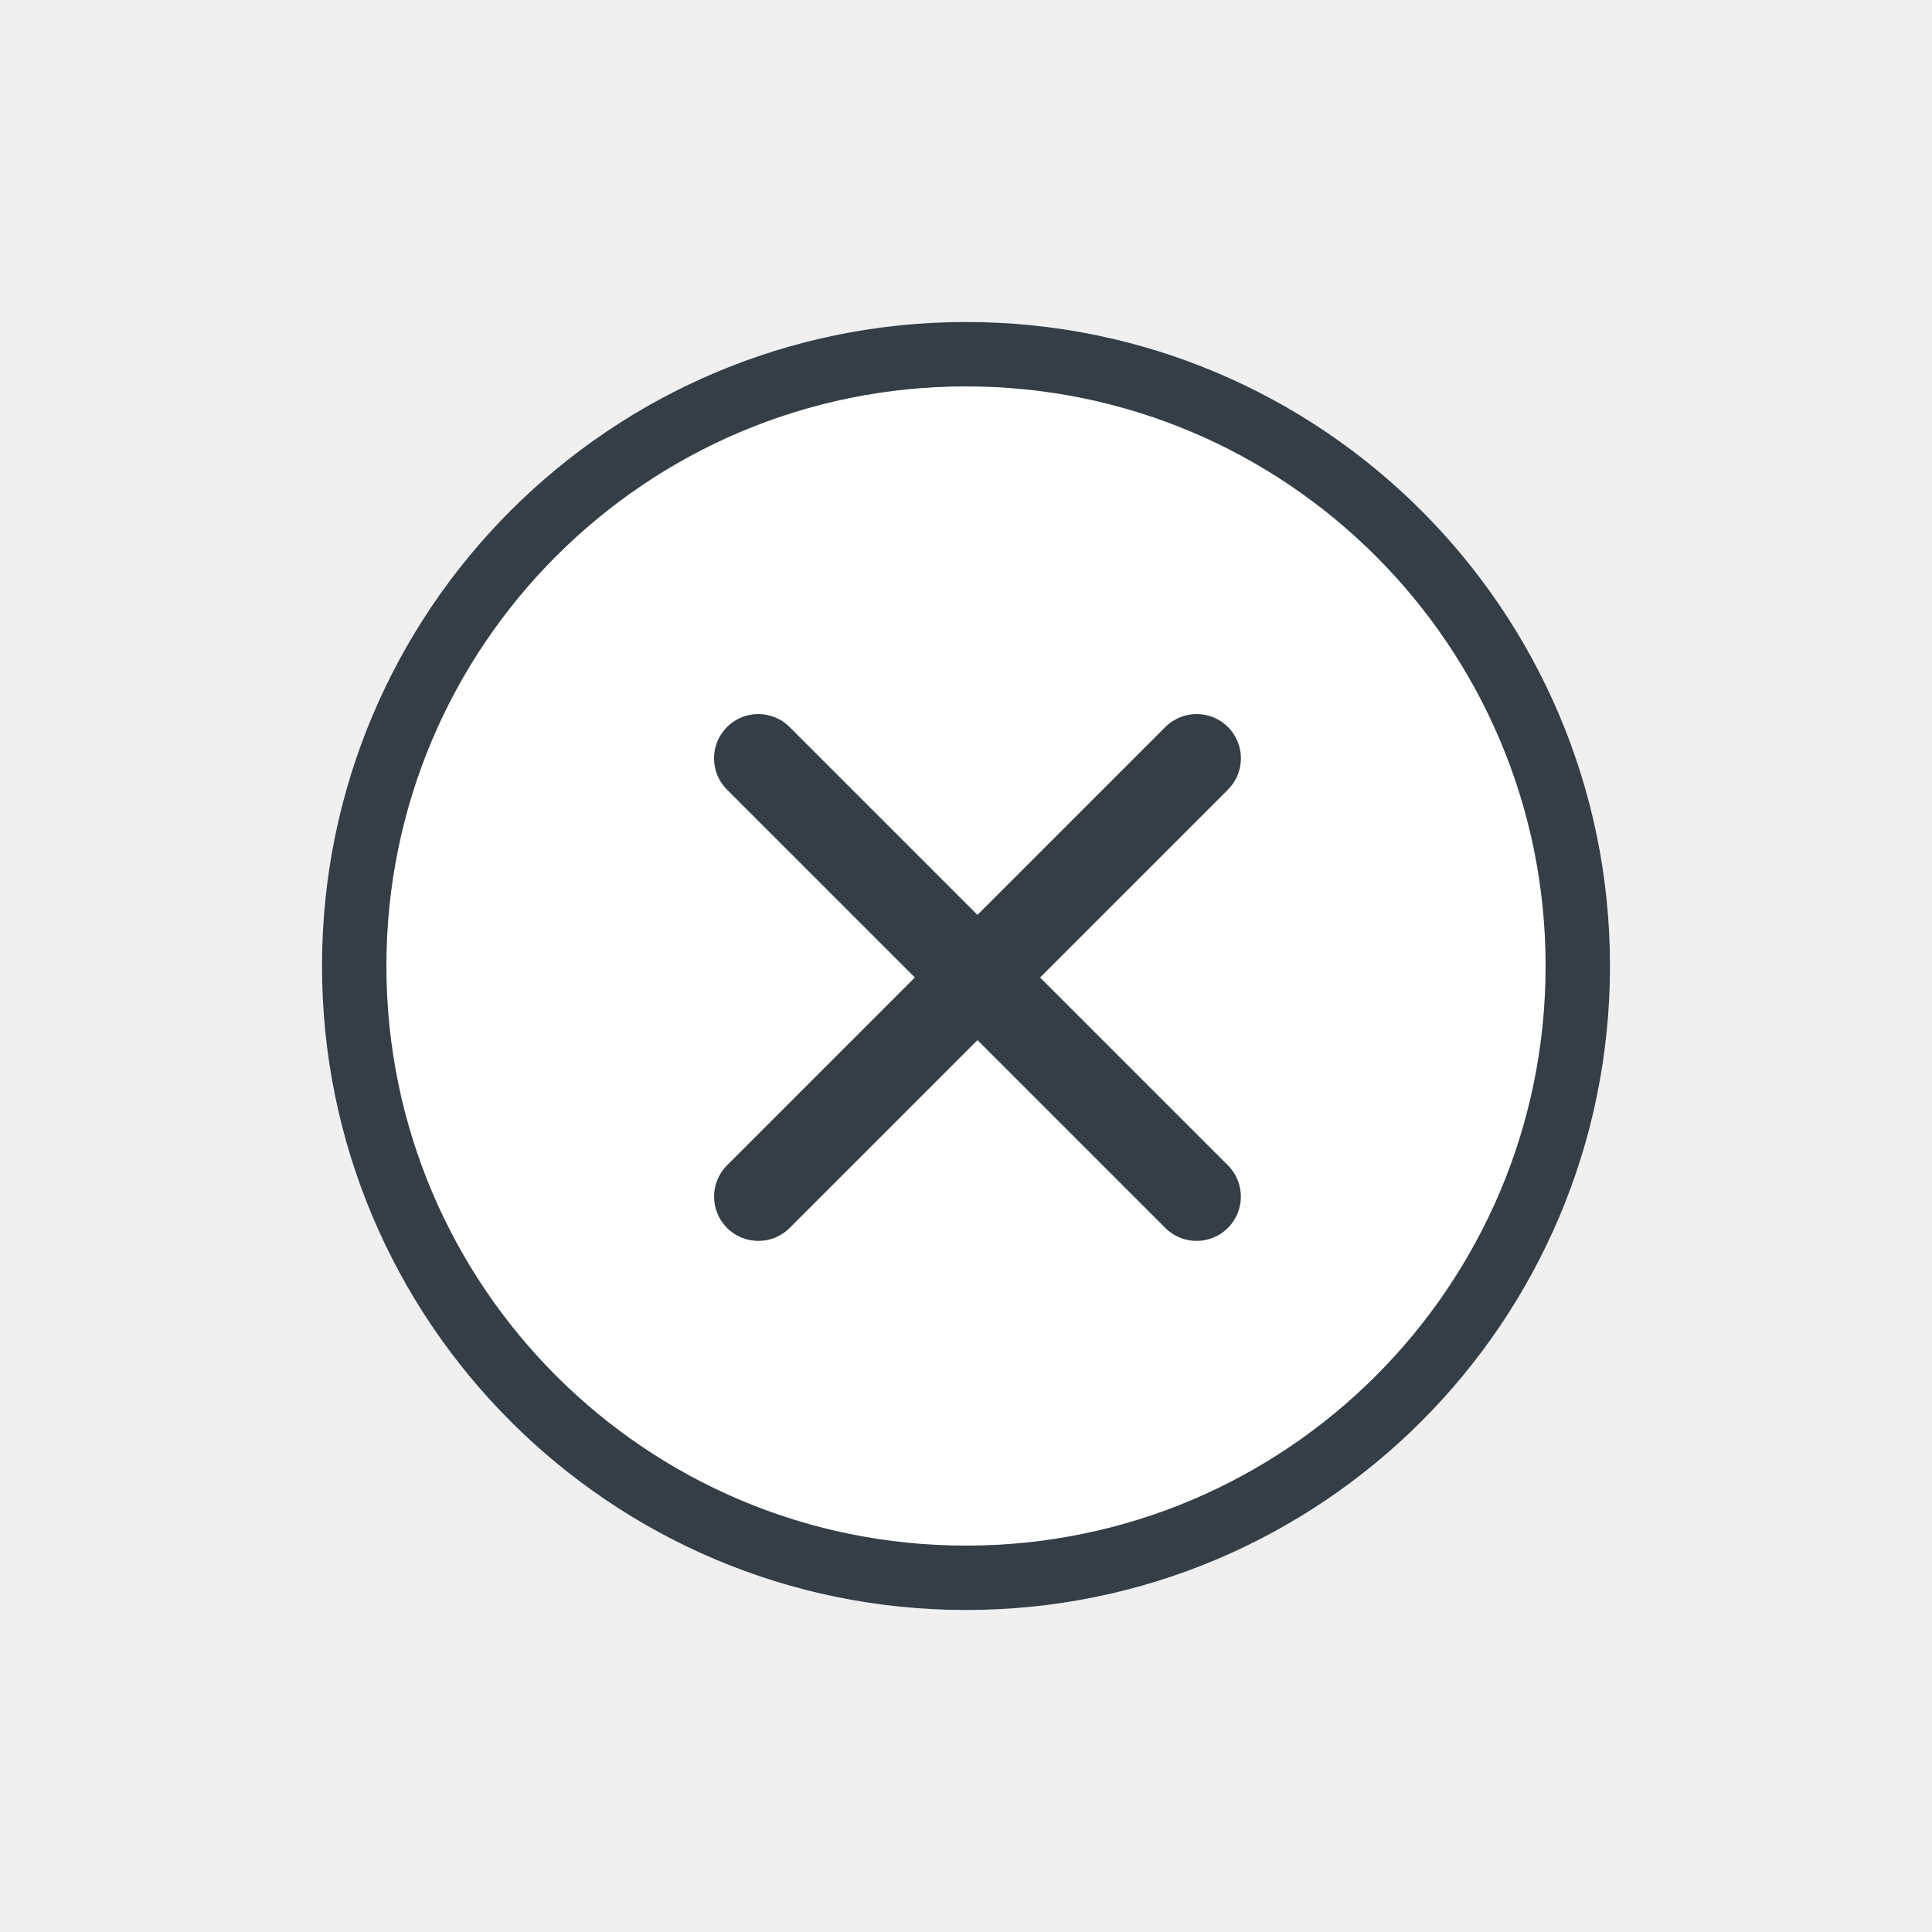
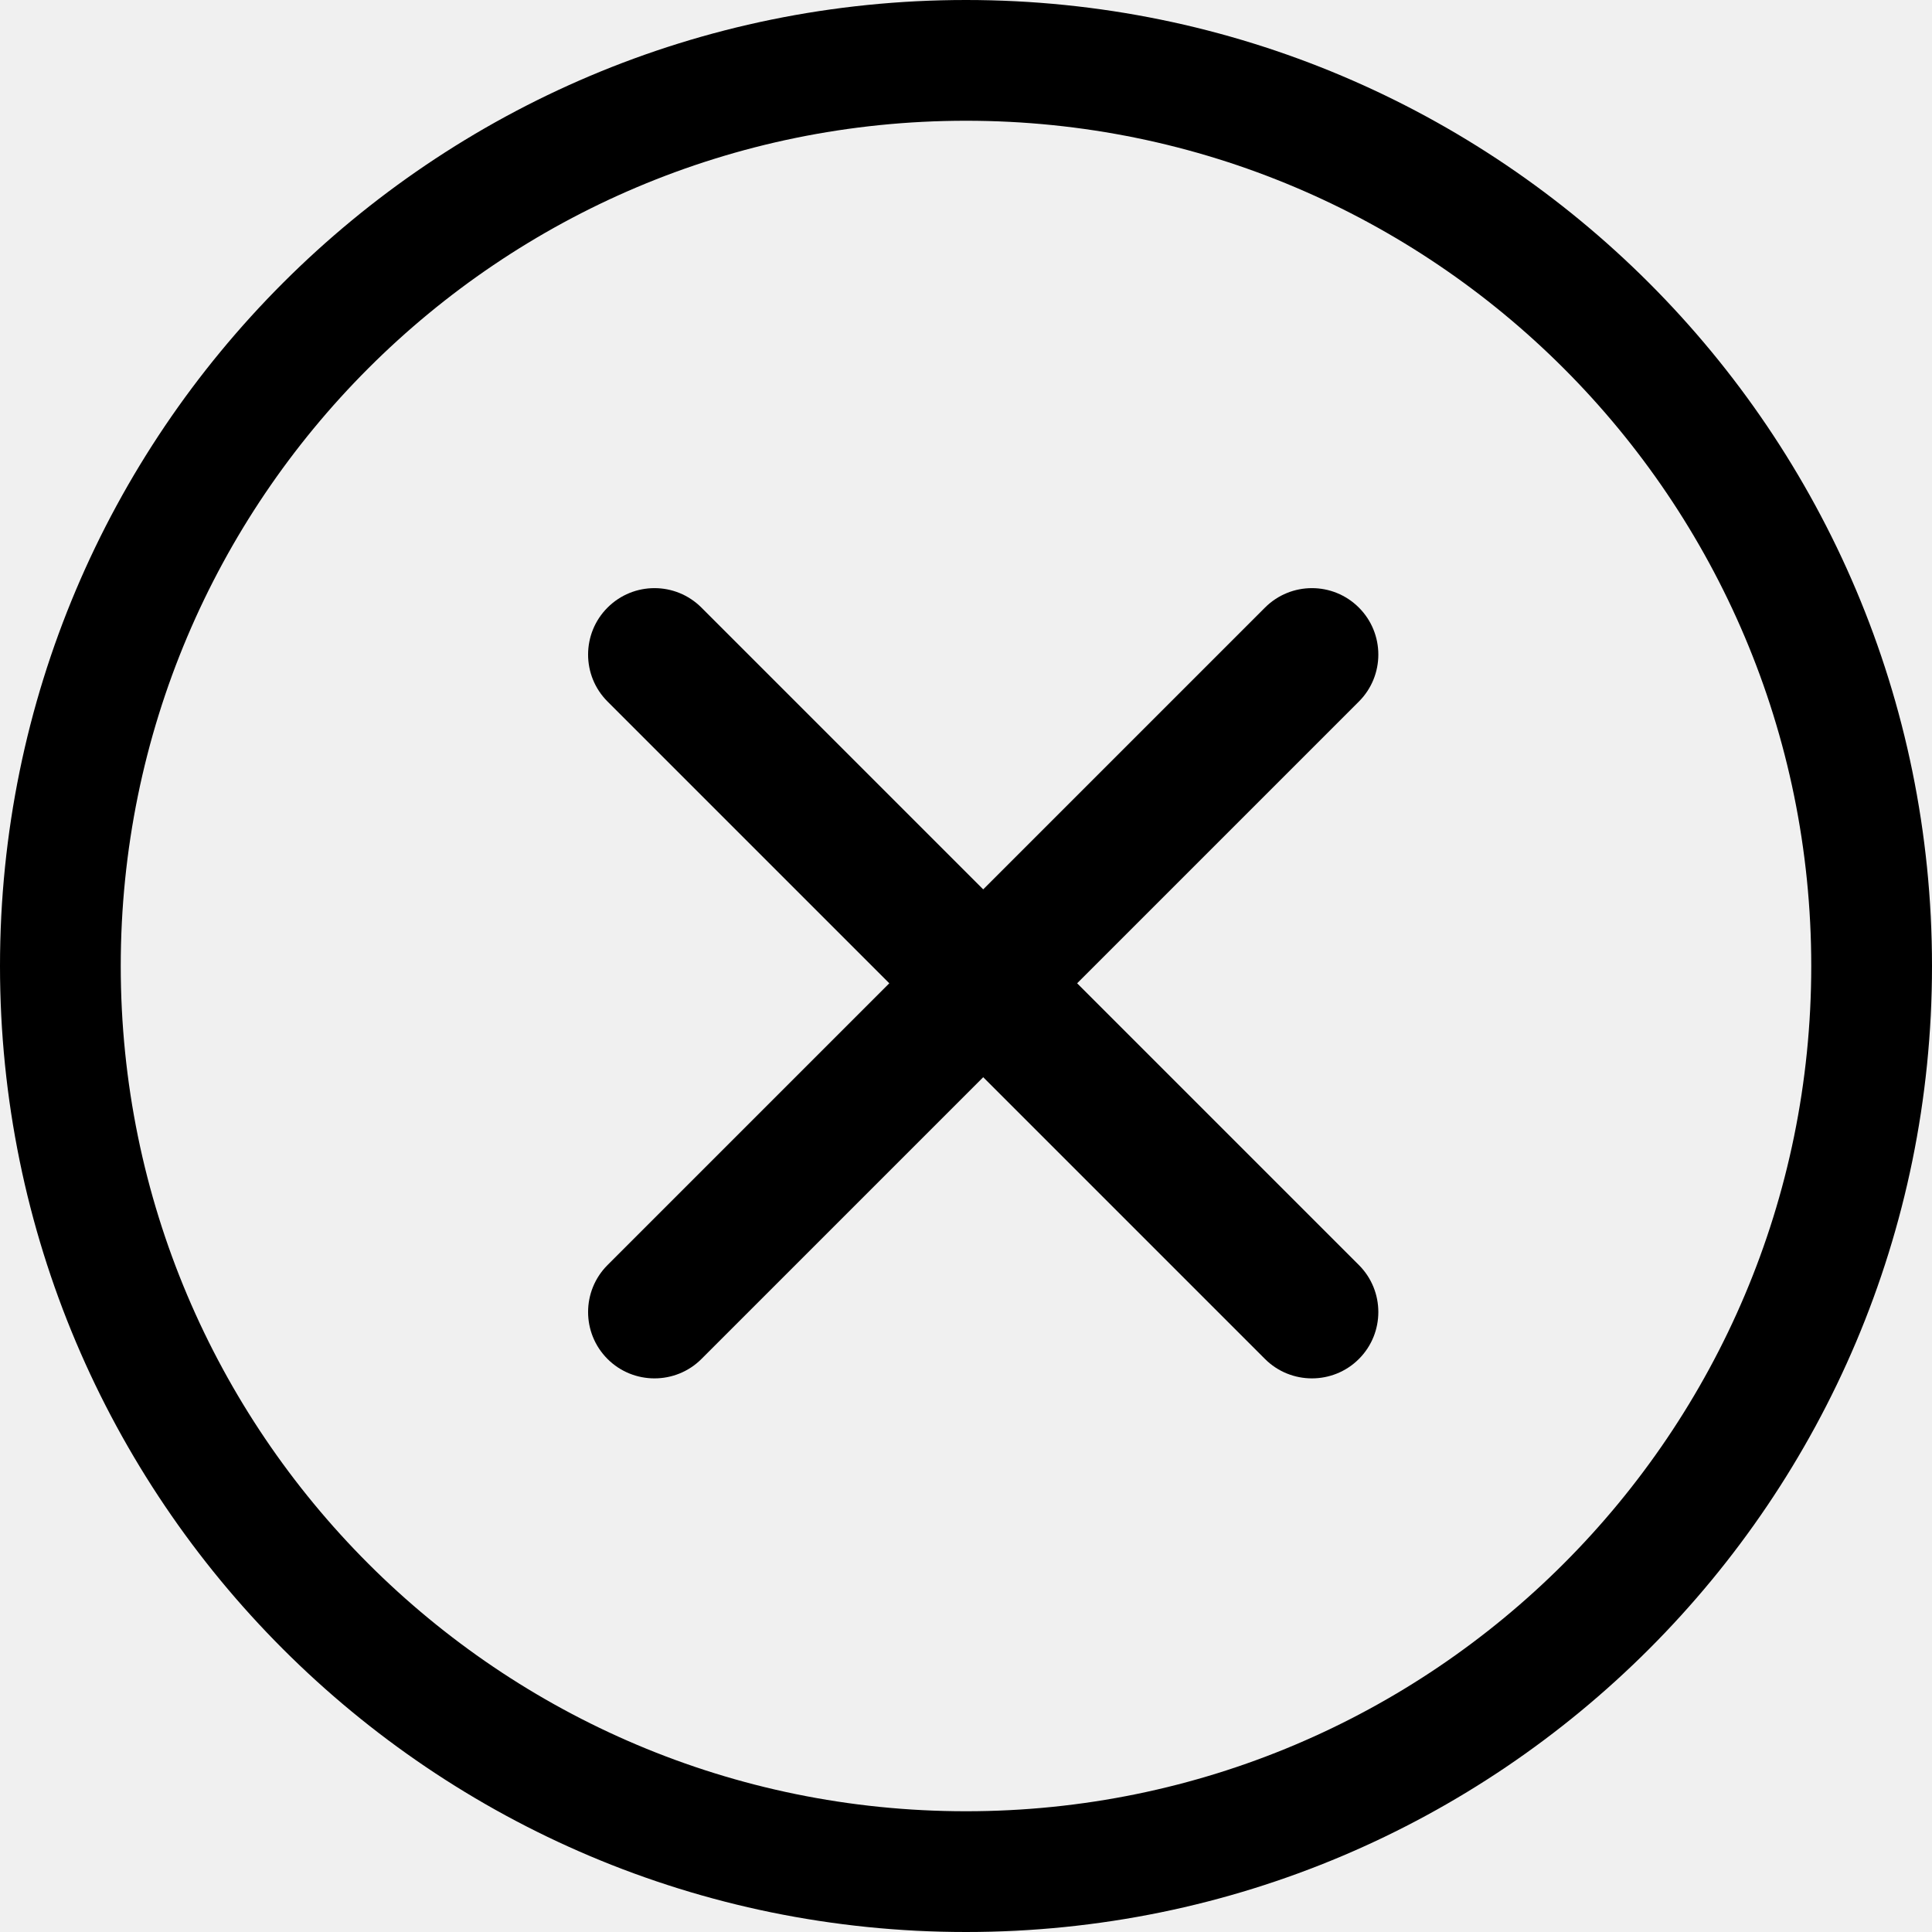
- <svg xmlns="http://www.w3.org/2000/svg" xmlns:xlink="http://www.w3.org/1999/xlink" width="30px" height="30px" viewBox="0 0 30 30" version="1.1">
-   <defs>
-     <circle id="path-1" cx="10" cy="10" r="10" />
-   </defs>
-   <g id="icons" stroke="none" stroke-width="1" fill="none" fill-rule="evenodd">
-     <g id="Icon-notification-close">
-       <g id="icon-notification-close" transform="translate(5, 5)">
-         <g id="Oval">
-           <use fill="#FFFFFF" fill-rule="evenodd" xlink:href="#path-1" />
-           <circle stroke="#343E46" stroke-width="1" cx="10" cy="10" r="9.5" />
-         </g>
-         <path d="M9.491,10.866 L5.366,10.866 L5.366,10.866 C4.986,10.866 4.678,10.558 4.678,10.178 L4.678,10.178 L4.678,10.178 C4.678,9.799 4.986,9.491 5.366,9.491 L9.491,9.491 L9.491,5.366 L9.491,5.366 C9.491,4.986 9.799,4.678 10.178,4.678 L10.178,4.678 L10.178,4.678 C10.558,4.678 10.866,4.986 10.866,5.366 L10.866,9.491 L14.991,9.491 L14.991,9.491 C15.37,9.491 15.678,9.799 15.678,10.178 L15.678,10.178 L15.678,10.178 C15.678,10.558 15.37,10.866 14.991,10.866 L10.866,10.866 L10.866,14.991 L10.866,14.991 C10.866,15.37 10.558,15.678 10.178,15.678 L10.178,15.678 L10.178,15.678 C9.799,15.678 9.491,15.37 9.491,14.991 L9.491,10.866 Z" id="icon-plus" fill="#343E46" transform="translate(10.1782, 10.1782) rotate(-315) translate(-10.1782, -10.1782) " />
-       </g>
+ <svg xmlns="http://www.w3.org/2000/svg" width="16px" height="16px" viewBox="0 0 16 16" version="1.1">
+   <defs />
+   <g id="Page-1" stroke="none" stroke-width="1" fill="none" fill-rule="evenodd">
+     <g id="notification-close" fill="#000000">
+       <path d="M8,16 C3.582,16 0,12.418 0,8 C0,3.582 3.582,0 8,0 C12.418,0 16,3.582 16,8 C16,12.418 12.418,16 8,16 Z M8,15 C11.866,15 15,11.866 15,8 C15,4.134 11.866,1 8,1 C4.134,1 1,4.134 1,8 C1,11.866 4.134,15 8,15 Z" id="Oval" />
+       <path d="M7.593,8.693 L4.293,8.693 L4.293,8.693 C3.989,8.693 3.743,8.446 3.743,8.143 L3.743,8.143 L3.743,8.143 C3.743,7.839 3.989,7.593 4.293,7.593 L7.593,7.593 L7.593,4.293 L7.593,4.293 C7.593,3.989 7.839,3.743 8.143,3.743 L8.143,3.743 L8.143,3.743 C8.446,3.743 8.693,3.989 8.693,4.293 L8.693,7.593 L11.993,7.593 L11.993,7.593 C12.296,7.593 12.543,7.839 12.543,8.143 L12.543,8.143 L12.543,8.143 C12.543,8.446 12.296,8.693 11.993,8.693 L8.693,8.693 L8.693,11.993 L8.693,11.993 C8.693,12.296 8.446,12.543 8.143,12.543 L8.143,12.543 L8.143,12.543 C7.839,12.543 7.593,12.296 7.593,11.993 L7.593,8.693 Z" id="icon-plus" fill-rule="nonzero" transform="translate(8.142559, 8.142559) rotate(45) translate(-8.142559, -8.142559) " />
    </g>
  </g>
</svg>
